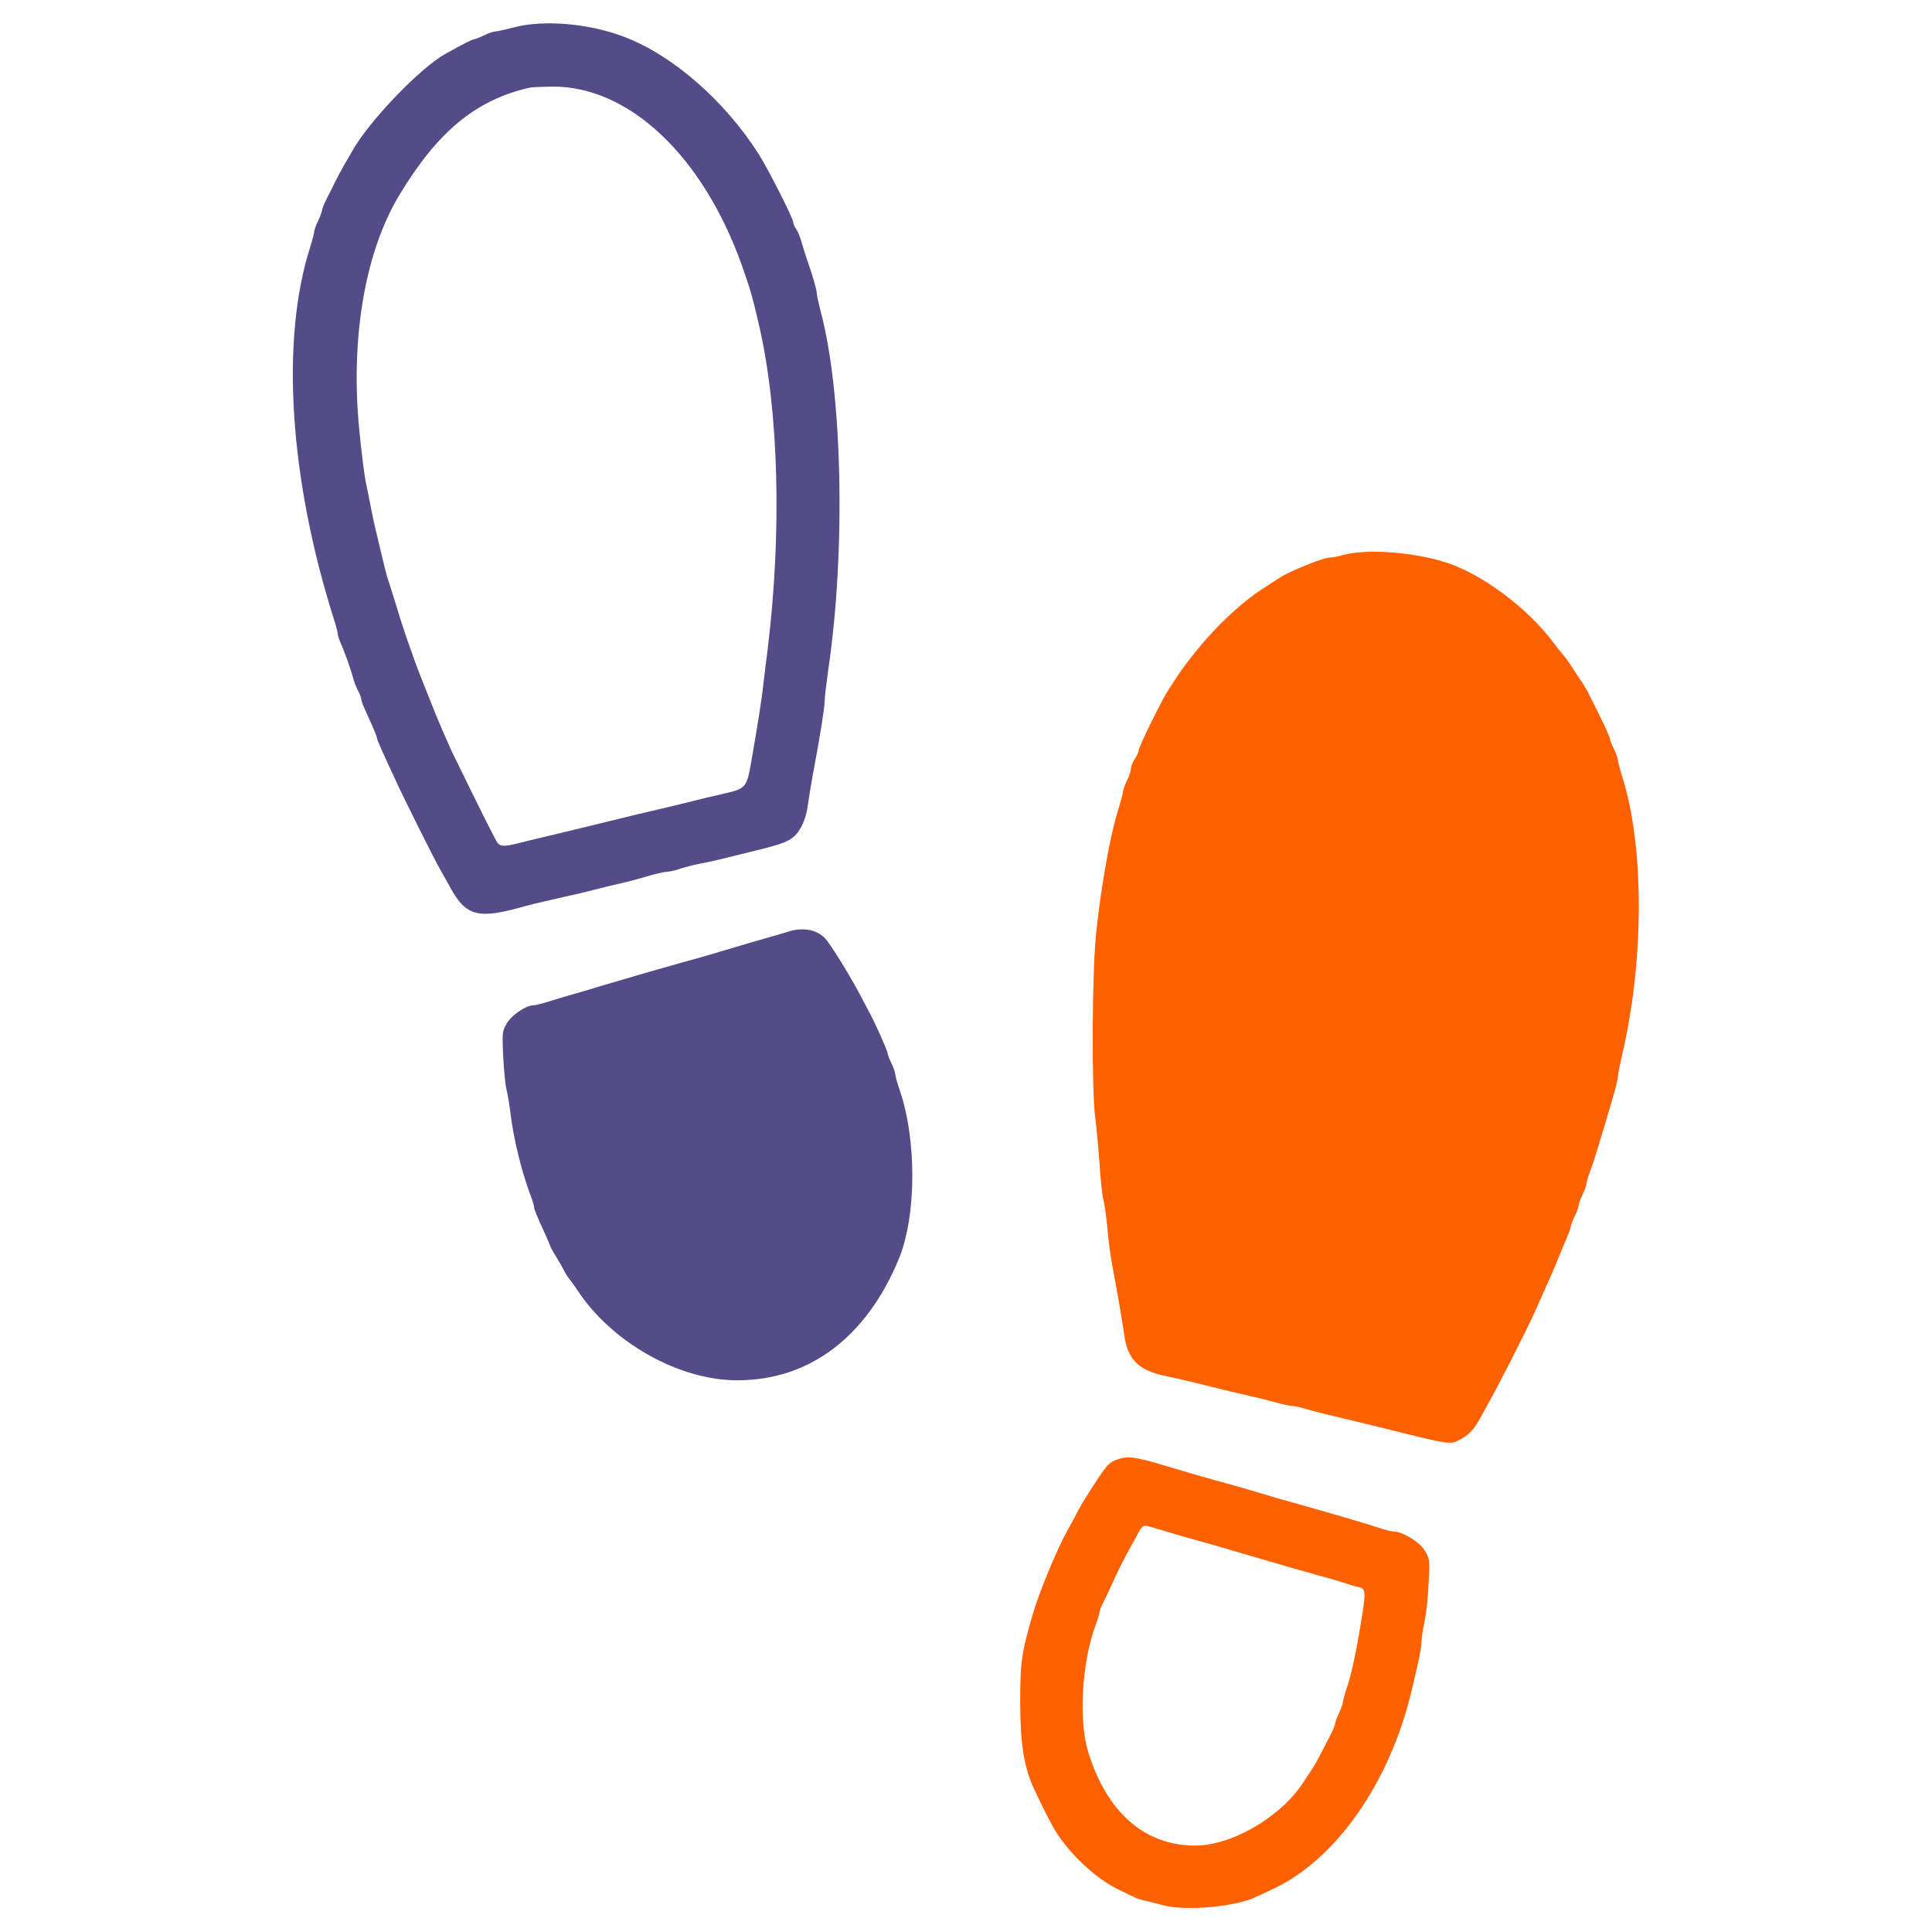
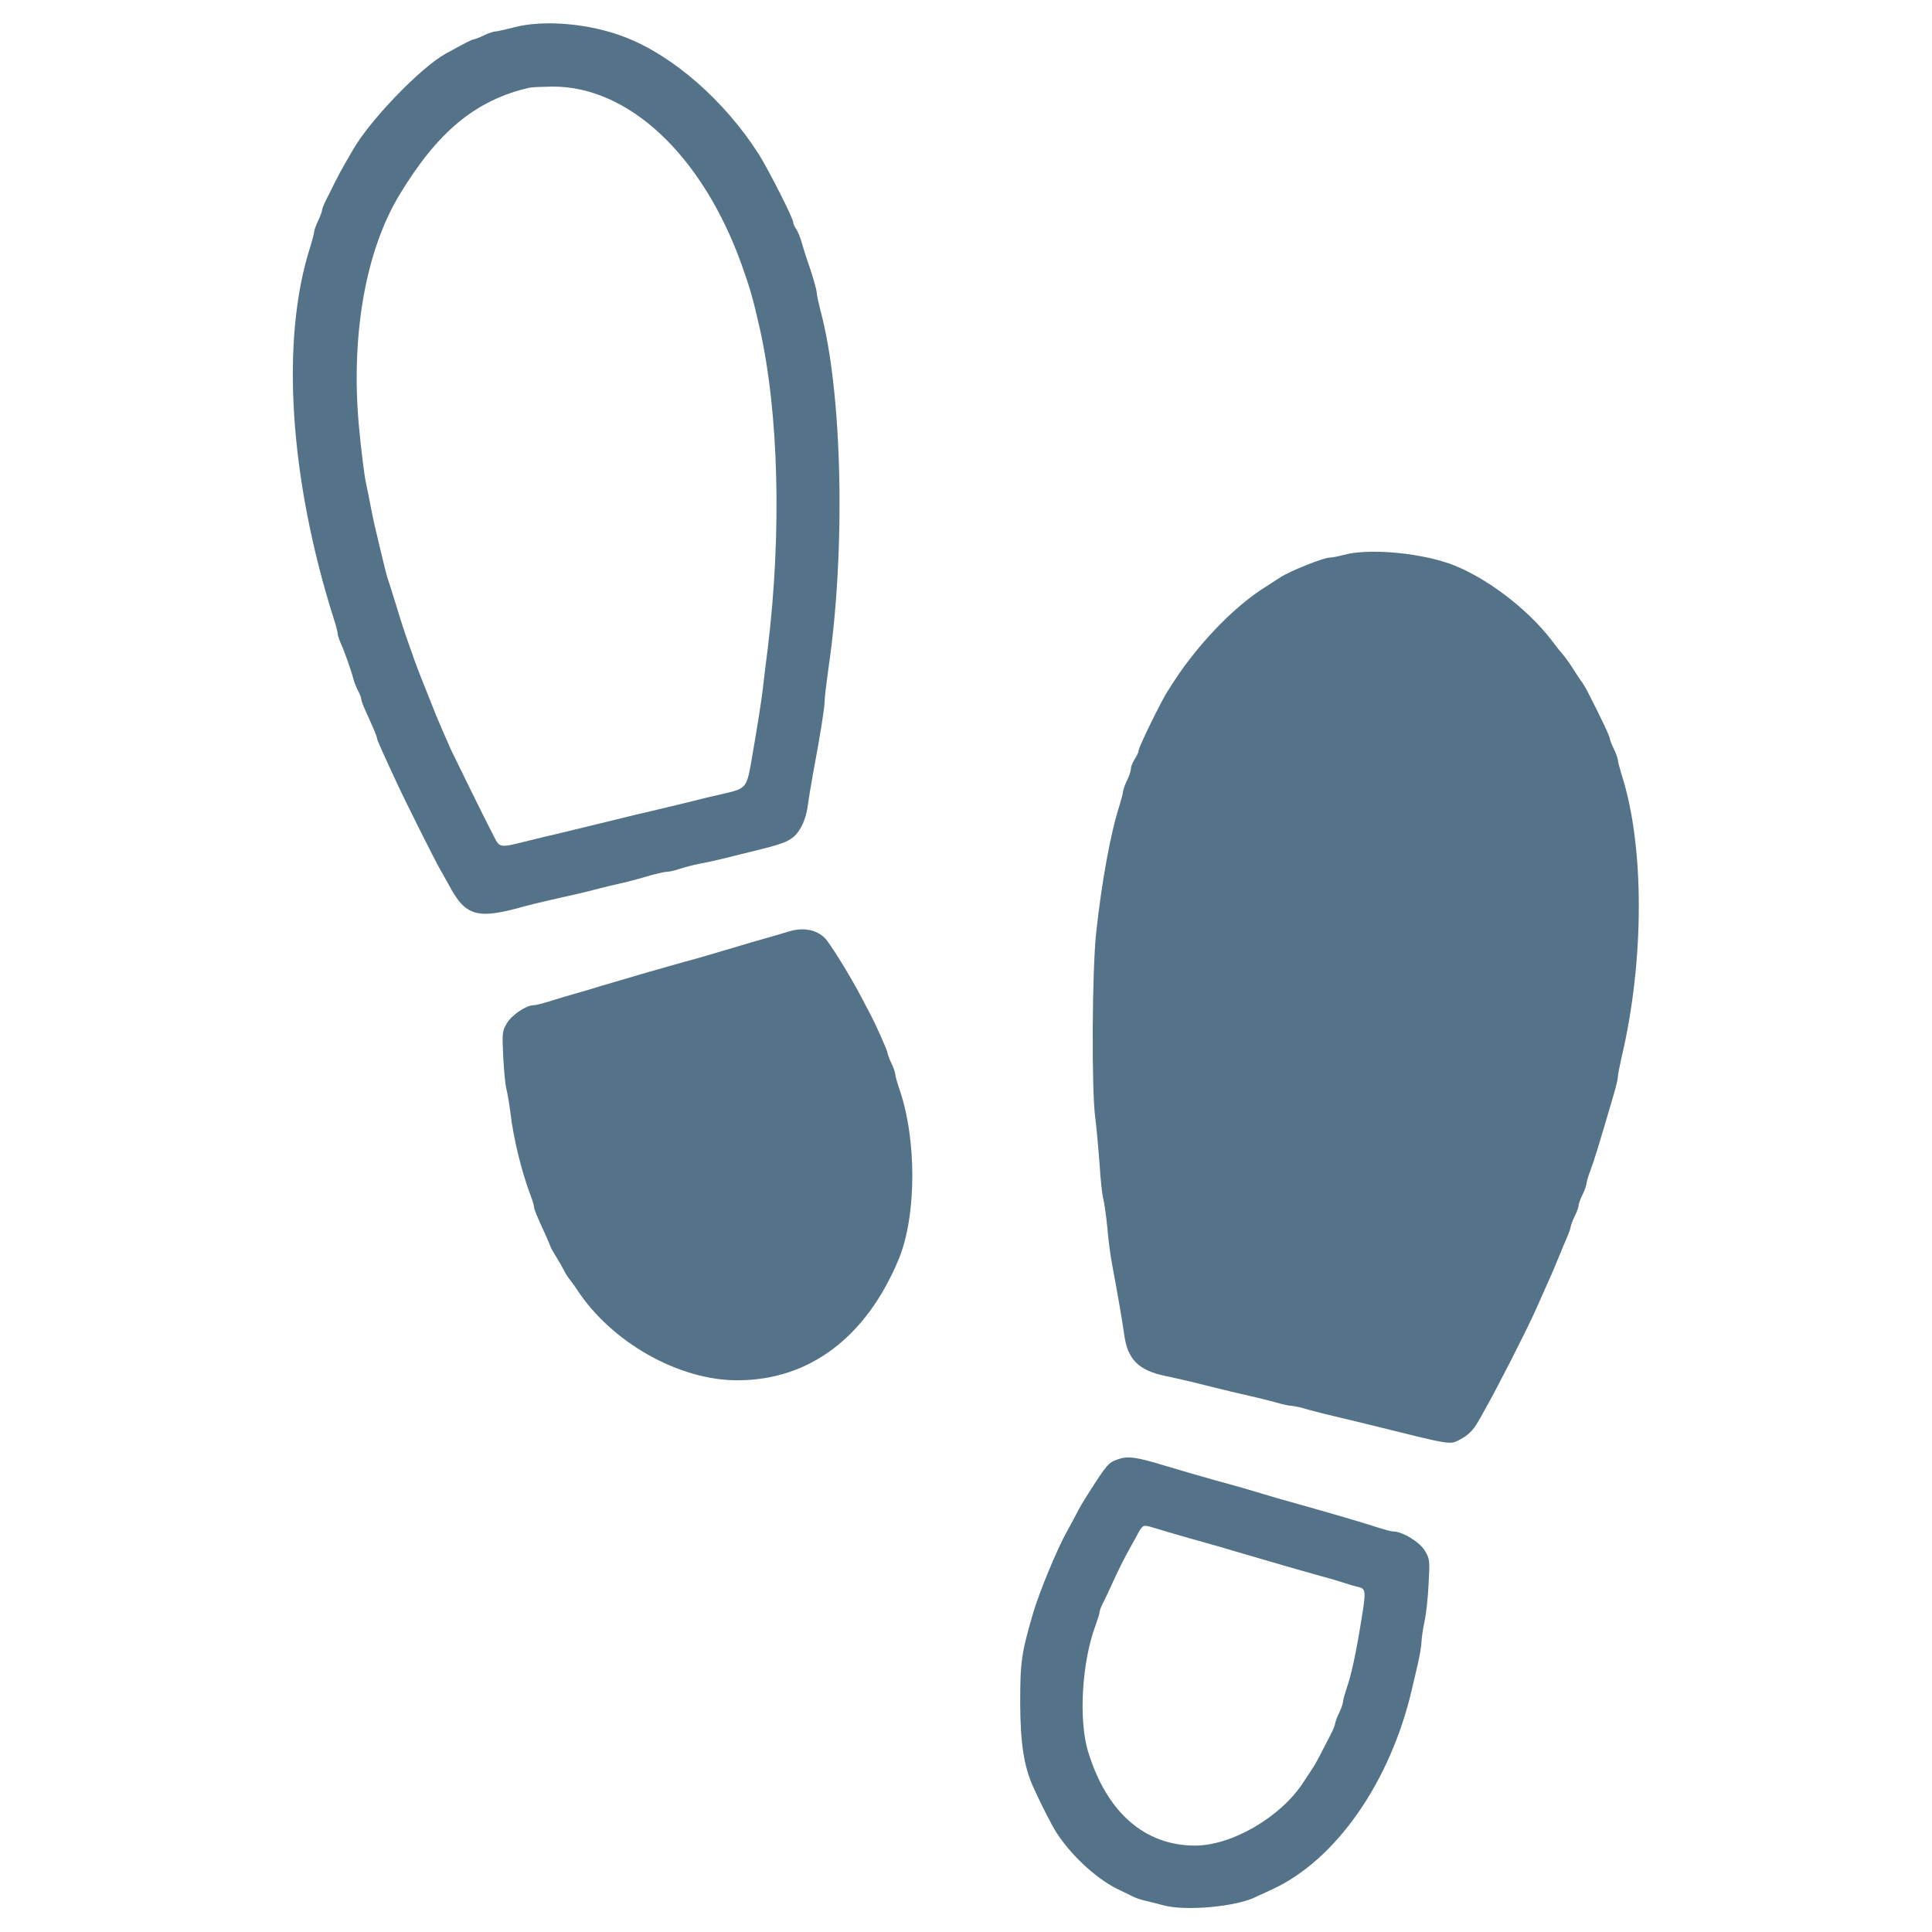
<svg xmlns="http://www.w3.org/2000/svg" viewBox="20 20 984 984">
-   <path fill="#544c88" fill-rule="evenodd" d="M 281.5 34 C 277.7 35, 273.6 35.9, 272.5 36 C 271.4 36, 268.7 36.9, 266.5 38 C 264.3 39.1, 262 39.9, 261.5 40 C 260.6 40, 257.4 41.6, 246.9 47.4 C 234.2 54.4, 208.1 81.5, 199.6 96.6 C 198.7 98.2, 196.9 101.3, 195.6 103.5 C 194.3 105.7, 192 110, 190.5 113 C 189 116, 187 120.2, 185.9 122.2 C 184.9 124.2, 184 126.5, 184 127.2 C 183.9 127.9, 183.1 130.3, 182 132.5 C 180.9 134.7, 180.1 137.2, 180 138 C 180 138.8, 179.1 142.2, 178.1 145.5 C 162.8 192.7, 167.3 263.6, 190.1 335.5 C 191.2 338.8, 192 342.1, 192 342.8 C 192 343.6, 192.7 345.6, 193.4 347.3 C 195.2 351.1, 198.8 361.2, 199.9 365.5 C 200.3 367.2, 201.4 369.9, 202.3 371.7 C 203.3 373.5, 204 375.4, 204 376.1 C 204 376.7, 204.8 379.1, 205.9 381.4 C 210.8 392.3, 212 395.1, 212 396 C 212 396.8, 215.1 403.7, 222 418.5 C 226.5 428.3, 241.4 458, 244 462.5 C 245.6 465.3, 247.6 468.9, 248.5 470.5 C 257.1 486.8, 262.9 488.5, 287.5 481.5 C 290.2 480.8, 294.6 479.7, 297.3 479.1 C 299.9 478.5, 304.1 477.5, 306.8 476.9 C 309.4 476.4, 314.9 475.1, 319 474.1 C 323.1 473, 328.3 471.8, 330.5 471.2 C 332.7 470.7, 336.8 469.7, 339.5 469.1 C 342.3 468.4, 347.5 467, 351.1 465.9 C 354.7 464.9, 358.6 464, 359.8 464 C 361 464, 364 463.3, 366.6 462.4 C 369.1 461.6, 373.3 460.5, 375.9 460 C 378.4 459.6, 383.7 458.4, 387.5 457.5 C 391.4 456.5, 398.1 454.9, 402.5 453.8 C 417.4 450.2, 420.9 448.9, 424.1 446.3 C 427.9 443.1, 430.7 436.8, 431.5 429.7 C 431.9 426.9, 433 420, 434 414.5 C 437.7 394.9, 440 380.4, 440 377.2 C 440 375.3, 440.9 367.9, 441.9 360.7 C 450.8 300.5, 449.1 219.6, 437.9 178.3 C 436.9 174.3, 436 170.2, 436 169.3 C 436 167.7, 433.9 160.3, 430.8 151.5 C 430.2 149.9, 429.2 146.4, 428.4 143.8 C 427.7 141.1, 426.4 138, 425.6 136.8 C 424.7 135.6, 424 134, 424 133.2 C 424 131.2, 411.4 106.4, 406.5 98.6 C 389.1 71.3, 362.7 48.2, 338 38.8 C 320.1 31.9, 296.7 29.9, 281.5 34 M 289.5 64.7 C 262.2 71, 242.8 87.1, 223.3 119.5 C 206 148.2, 198.5 191.9, 202.9 238 C 204 249.8, 205.6 262.4, 206.4 266 C 207.2 269.6, 208.3 275.2, 208.9 278.5 C 209.5 281.8, 210.9 288.3, 212.1 293 C 213.2 297.7, 214.7 304.1, 215.5 307.2 C 216.2 310.3, 217.4 314.8, 218.3 317.2 C 219.1 319.6, 220.7 324.9, 222 329 C 224.1 336, 226 341.9, 228.8 349.8 C 229.5 351.5, 230.5 354.5, 231.1 356.3 C 232.6 360.4, 234.3 364.8, 242.1 384.3 C 244.2 389.4, 246 393.5, 249.9 402.3 C 252.2 407.1, 267.9 439.1, 271.7 446.3 C 274.6 451.9, 274.5 451.9, 289.5 448.1 C 293.9 447, 299.8 445.6, 302.5 445 C 307.6 443.8, 316.2 441.7, 330.5 438.2 C 334.9 437.1, 340.8 435.7, 343.5 435 C 349.4 433.7, 361.6 430.7, 368 429.2 C 379.1 426.4, 382 425.7, 389.2 424.1 C 399.6 421.7, 400.3 421, 402.4 409.3 C 405.9 389.1, 408 376.2, 408.9 367.5 C 409.5 362.6, 410.4 354.9, 411 350.5 C 418.2 291.6, 416.7 230.5, 406.9 187 C 403.5 172, 402.1 167.1, 397.8 155 C 377.8 99.1, 340.1 63.7, 301 64.1 C 295.8 64.2, 290.6 64.4, 289.5 64.7 M 421.5 494.5 C 419.3 495.2, 413.9 496.8, 409.5 498 C 405.1 499.2, 398.8 501.1, 395.5 502.1 C 381 506.4, 376 507.9, 368.5 509.9 C 356.6 513.2, 347 516, 327 521.9 C 322.9 523.2, 316.4 525.1, 312.5 526.2 C 308.7 527.3, 302.8 529, 299.5 530.1 C 296.2 531.1, 292.7 532, 291.7 532 C 288 532, 280.7 536.9, 278.2 541.1 C 275.8 545.2, 275.7 545.6, 276.3 558.4 C 276.7 565.6, 277.4 573.1, 278 575 C 278.5 576.9, 279.4 582.3, 280 587 C 281.5 599.8, 285.6 616.5, 290.1 628.5 C 291.2 631.3, 292 634.1, 292 634.7 C 292 635.9, 293.3 639.1, 298.1 649.5 C 299.1 651.7, 300.1 654.2, 300.4 655 C 300.7 655.8, 302.1 658.3, 303.5 660.5 C 304.9 662.7, 306.5 665.6, 307.2 667 C 307.9 668.4, 309.3 670.7, 310.5 672.1 C 311.6 673.5, 313.2 675.8, 314 677 C 331.5 703.7, 365.8 723.1, 395.6 723 C 432.2 723, 461.2 701.1, 477.7 661.4 C 486.9 639.2, 487 599.9, 477.9 574.2 C 476.9 571.2, 476 568.1, 476 567.2 C 475.9 566.2, 475.1 563.7, 474 561.5 C 472.9 559.3, 472.1 556.9, 472 556.2 C 472 555.1, 465.5 540.5, 462.7 535.5 C 462.1 534.4, 460.2 530.8, 458.5 527.5 C 453.6 518.2, 445.6 505, 441.3 499.2 C 437.3 493.7, 429.5 491.9, 421.5 494.5" />
-   <path fill="#ff6000" fill-rule="evenodd" d="M 704.5 302.6 C 701.8 303.3, 698.5 304, 697.2 304 C 694.1 304, 676.8 310.9, 672 314.1 C 670.6 315, 666.9 317.4, 663.8 319.4 C 651.6 327.2, 637.9 340.3, 626.5 355 C 621.9 360.9, 620 363.7, 614.4 372.5 C 611.1 377.8, 600 400.4, 600 402 C 600 402.8, 599.1 404.9, 598 406.5 C 596.9 408.2, 596 410.4, 596 411.5 C 596 412.6, 595.1 415.3, 594 417.5 C 592.9 419.7, 592.1 422.2, 592 423 C 592 423.8, 591.1 427.2, 590.1 430.5 C 585.6 444.4, 581.1 469.2, 578.3 495 C 576.2 514.6, 575.9 574.7, 577.8 589 C 578.4 593.7, 579.4 604.3, 580 612.5 C 580.5 620.8, 581.4 629.1, 582 631 C 582.5 632.9, 583.4 639.4, 584 645.4 C 584.5 651.5, 585.6 659.8, 586.4 663.9 C 589.1 678.3, 591.9 694.5, 592.5 699.3 C 594.2 712.3, 599.7 717.9, 613.5 720.8 C 621.1 722.4, 627.9 724, 634.5 725.7 C 642.9 727.8, 651.6 729.9, 657.5 731.2 C 660.3 731.8, 665.5 733.1, 669.2 734.1 C 672.8 735.2, 676.7 736, 677.7 736 C 678.8 736, 682.6 736.8, 686.1 737.9 C 689.6 738.9, 696.8 740.7, 702 741.9 C 707.2 743.1, 714.9 745, 719 746 C 760 756.2, 758.3 755.9, 763.6 753.2 C 767.6 751.1, 770.5 748.3, 772.8 744.1 C 773.6 742.8, 775.1 740.1, 776.2 738.1 C 782.4 727.2, 796.8 699, 802.1 687.3 C 810.1 669.4, 811.3 666.7, 814 660 C 815.2 657, 817.1 652.6, 818.1 650.2 C 819.1 647.9, 820 645.4, 820 644.7 C 820.1 644.1, 820.9 641.7, 822 639.5 C 823.1 637.3, 824 634.8, 824 634 C 824 633.2, 824.9 630.7, 826 628.5 C 827.1 626.3, 827.9 623.8, 828 623 C 828 622.2, 828.8 619.3, 829.9 616.5 C 832.1 610.6, 834.3 603.4, 841.9 577.4 C 843.1 573.5, 844 569.5, 844 568.5 C 844 567.4, 844.9 563, 845.9 558.5 C 857.6 509.1, 857.6 450.6, 845.9 414.5 C 844.9 411.2, 844 407.8, 844 407 C 843.9 406.2, 843.1 403.7, 842 401.5 C 840.9 399.3, 840.1 397.1, 840 396.6 C 840 395.2, 835.5 385.7, 828.2 371.5 C 827.3 369.9, 826.2 368.1, 825.8 367.5 C 825.3 367, 823.4 364.1, 821.5 361.1 C 819.7 358.2, 817.1 354.6, 815.8 353.1 C 814.5 351.7, 812.3 348.8, 810.8 346.8 C 798 329.8, 775.6 313, 757.5 306.8 C 741.2 301.3, 716.4 299.3, 704.5 302.6 M 589.5 763.2 C 584.5 764.9, 583.8 765.8, 574.4 780.5 C 571 785.9, 570.1 787.4, 568 791.5 C 566.9 793.7, 564.8 797.5, 563.4 800 C 558.5 808.7, 549.3 830.9, 546.2 841.5 C 540.2 862.1, 539.6 866.4, 539.6 887.5 C 539.7 908, 541.5 919.8, 546.4 930.5 C 550.5 939.5, 555.7 949.8, 558.4 953.9 C 566.5 966.1, 579.7 978, 591 983 C 592.4 983.7, 594.9 984.9, 596.5 985.7 C 598.2 986.6, 601.1 987.6, 603 988 C 604.9 988.4, 609.2 989.5, 612.5 990.4 C 623.9 993.5, 650.1 991.1, 659.9 986 C 660.8 985.6, 664.2 984, 667.5 982.5 C 700.2 967.7, 728.2 927.7, 739.2 880 C 739.8 877.5, 741.1 871.9, 742.1 867.6 C 743.1 863.2, 744 858, 744 856.1 C 744.1 854.1, 744.7 849.6, 745.5 846 C 746.3 842.4, 747.3 833.8, 747.6 826.8 C 748.3 814.5, 748.2 814.1, 745.7 809.8 C 743.1 805.4, 734.3 800, 729.6 800 C 728.7 800, 725.2 799.1, 721.8 798 C 714.2 795.5, 698.8 791, 681 786 C 674 784.1, 668.9 782.6, 653.5 778 C 650.2 777, 643.9 775.3, 639.5 774.1 C 631.2 771.8, 622.4 769.2, 613 766.4 C 598.5 762, 594.4 761.5, 589.5 763.2 M 601.3 798.3 C 600.7 798.9, 600 800.2, 599.6 801 C 599.2 801.8, 597.7 804.6, 596.2 807.2 C 593.1 812.6, 588.7 821.4, 585.8 828 C 584.7 830.5, 582.9 834.2, 581.9 836.2 C 580.8 838.2, 580 840.5, 580 841.2 C 580 841.9, 579.1 844.7, 578.1 847.5 C 571 866.2, 569.2 896.3, 574.3 912.5 C 583.8 943.2, 603 959.9, 628.6 960 C 647.2 960, 672 945.7, 683.6 928.1 C 685.2 925.7, 687.3 922.5, 688.2 921.1 C 689.8 918.8, 691.7 915.2, 694.6 909.5 C 695.2 908.4, 696.6 905.6, 697.8 903.3 C 699 901, 700 898.5, 700 897.8 C 700.1 897.1, 700.9 894.7, 702 892.5 C 703.1 890.3, 703.9 887.8, 704 886.8 C 704 885.9, 704.9 882.8, 705.9 879.8 C 708.2 873.2, 710.6 862.3, 713.4 844.9 C 715.7 831, 715.6 829.2, 712.3 828.4 C 710.7 828.1, 707 827, 704 826 C 701 825, 694.9 823.3, 690.5 822.1 C 681.1 819.5, 670.5 816.4, 649 810.1 C 645.4 809, 638.9 807.1, 634.5 805.9 C 624.7 803.2, 615.1 800.4, 608.9 798.5 C 603.2 796.7, 602.5 796.7, 601.3 798.3" />
+   <path fill="#547389" fill-rule="evenodd" d="M 281.5 34 C 277.7 35, 273.6 35.9, 272.5 36 C 271.4 36, 268.7 36.9, 266.5 38 C 264.3 39.1, 262 39.9, 261.5 40 C 260.6 40, 257.4 41.6, 246.9 47.4 C 234.2 54.4, 208.1 81.5, 199.6 96.6 C 198.7 98.2, 196.9 101.3, 195.6 103.5 C 194.3 105.7, 192 110, 190.5 113 C 189 116, 187 120.2, 185.9 122.2 C 184.9 124.2, 184 126.5, 184 127.2 C 183.9 127.9, 183.1 130.3, 182 132.5 C 180.9 134.7, 180.1 137.2, 180 138 C 180 138.8, 179.1 142.2, 178.1 145.5 C 162.8 192.7, 167.3 263.6, 190.1 335.5 C 191.2 338.8, 192 342.1, 192 342.8 C 192 343.6, 192.7 345.6, 193.4 347.3 C 195.2 351.1, 198.8 361.2, 199.9 365.5 C 200.3 367.2, 201.4 369.9, 202.3 371.7 C 203.3 373.5, 204 375.4, 204 376.1 C 204 376.7, 204.8 379.1, 205.9 381.4 C 210.8 392.3, 212 395.1, 212 396 C 212 396.8, 215.1 403.7, 222 418.5 C 226.5 428.3, 241.4 458, 244 462.5 C 245.6 465.3, 247.6 468.9, 248.5 470.5 C 257.1 486.8, 262.9 488.5, 287.5 481.5 C 290.2 480.8, 294.6 479.7, 297.3 479.1 C 299.9 478.5, 304.1 477.5, 306.8 476.9 C 309.4 476.4, 314.9 475.1, 319 474.1 C 323.1 473, 328.3 471.8, 330.5 471.2 C 332.7 470.7, 336.8 469.7, 339.5 469.1 C 342.3 468.4, 347.5 467, 351.1 465.9 C 354.7 464.9, 358.6 464, 359.8 464 C 361 464, 364 463.3, 366.6 462.4 C 369.1 461.6, 373.3 460.5, 375.9 460 C 378.4 459.6, 383.7 458.4, 387.5 457.5 C 391.4 456.5, 398.1 454.9, 402.5 453.8 C 417.4 450.2, 420.9 448.9, 424.1 446.3 C 427.9 443.1, 430.7 436.8, 431.5 429.7 C 431.9 426.9, 433 420, 434 414.5 C 437.7 394.9, 440 380.4, 440 377.2 C 440 375.3, 440.9 367.9, 441.9 360.7 C 450.8 300.5, 449.1 219.6, 437.9 178.3 C 436.9 174.3, 436 170.2, 436 169.3 C 436 167.7, 433.9 160.3, 430.8 151.5 C 430.2 149.9, 429.2 146.4, 428.4 143.8 C 427.7 141.1, 426.4 138, 425.6 136.8 C 424.7 135.6, 424 134, 424 133.2 C 424 131.2, 411.4 106.4, 406.5 98.6 C 389.1 71.3, 362.7 48.2, 338 38.8 C 320.1 31.9, 296.7 29.9, 281.5 34 M 289.5 64.7 C 262.2 71, 242.8 87.1, 223.3 119.5 C 206 148.2, 198.5 191.9, 202.9 238 C 204 249.8, 205.6 262.4, 206.4 266 C 207.2 269.6, 208.3 275.2, 208.9 278.5 C 209.5 281.8, 210.9 288.3, 212.1 293 C 213.2 297.7, 214.7 304.1, 215.5 307.2 C 216.2 310.3, 217.4 314.8, 218.3 317.2 C 219.1 319.6, 220.7 324.9, 222 329 C 224.1 336, 226 341.9, 228.8 349.8 C 229.5 351.5, 230.5 354.5, 231.1 356.3 C 232.6 360.4, 234.3 364.8, 242.1 384.3 C 244.2 389.4, 246 393.5, 249.9 402.3 C 252.2 407.1, 267.9 439.1, 271.7 446.3 C 274.6 451.9, 274.5 451.9, 289.5 448.1 C 293.9 447, 299.8 445.6, 302.5 445 C 307.6 443.8, 316.2 441.7, 330.5 438.2 C 334.9 437.1, 340.8 435.7, 343.5 435 C 349.4 433.7, 361.6 430.7, 368 429.2 C 379.1 426.4, 382 425.7, 389.2 424.1 C 399.6 421.7, 400.3 421, 402.4 409.3 C 405.9 389.1, 408 376.2, 408.9 367.5 C 409.5 362.6, 410.4 354.9, 411 350.5 C 418.2 291.6, 416.7 230.5, 406.9 187 C 403.5 172, 402.1 167.1, 397.8 155 C 377.8 99.1, 340.1 63.7, 301 64.1 C 295.8 64.2, 290.6 64.4, 289.5 64.7 M 421.5 494.5 C 419.3 495.2, 413.9 496.8, 409.5 498 C 405.1 499.2, 398.8 501.1, 395.5 502.1 C 381 506.4, 376 507.9, 368.5 509.9 C 356.6 513.2, 347 516, 327 521.9 C 322.9 523.2, 316.4 525.1, 312.5 526.2 C 308.7 527.3, 302.8 529, 299.5 530.1 C 296.2 531.1, 292.7 532, 291.7 532 C 288 532, 280.7 536.9, 278.2 541.1 C 275.8 545.2, 275.7 545.6, 276.3 558.4 C 276.7 565.6, 277.4 573.1, 278 575 C 278.5 576.9, 279.4 582.3, 280 587 C 281.5 599.8, 285.6 616.5, 290.1 628.5 C 291.2 631.3, 292 634.1, 292 634.7 C 292 635.9, 293.3 639.1, 298.1 649.5 C 299.1 651.7, 300.1 654.2, 300.4 655 C 300.7 655.8, 302.1 658.3, 303.5 660.5 C 304.9 662.7, 306.5 665.6, 307.2 667 C 307.9 668.4, 309.3 670.7, 310.5 672.1 C 311.6 673.5, 313.2 675.8, 314 677 C 331.5 703.7, 365.8 723.1, 395.6 723 C 432.2 723, 461.2 701.1, 477.7 661.4 C 486.9 639.2, 487 599.9, 477.9 574.2 C 476.9 571.2, 476 568.1, 476 567.2 C 475.9 566.2, 475.1 563.7, 474 561.5 C 472.9 559.3, 472.1 556.9, 472 556.2 C 472 555.1, 465.5 540.5, 462.7 535.5 C 462.1 534.4, 460.2 530.8, 458.5 527.5 C 453.6 518.2, 445.6 505, 441.3 499.2 C 437.3 493.7, 429.5 491.9, 421.5 494.5" />
+   <path fill="#547389" fill-rule="evenodd" d="M 704.5 302.6 C 701.8 303.3, 698.5 304, 697.2 304 C 694.1 304, 676.8 310.9, 672 314.1 C 670.6 315, 666.9 317.4, 663.8 319.4 C 651.6 327.2, 637.9 340.3, 626.5 355 C 621.9 360.9, 620 363.7, 614.4 372.5 C 611.1 377.8, 600 400.4, 600 402 C 600 402.8, 599.1 404.9, 598 406.5 C 596.9 408.2, 596 410.4, 596 411.5 C 596 412.6, 595.1 415.3, 594 417.5 C 592.9 419.7, 592.1 422.2, 592 423 C 592 423.8, 591.1 427.2, 590.1 430.5 C 585.6 444.4, 581.1 469.2, 578.3 495 C 576.2 514.6, 575.9 574.7, 577.8 589 C 578.4 593.7, 579.4 604.3, 580 612.5 C 580.5 620.8, 581.4 629.1, 582 631 C 582.5 632.9, 583.4 639.4, 584 645.4 C 584.5 651.5, 585.6 659.8, 586.4 663.9 C 589.1 678.3, 591.9 694.5, 592.5 699.3 C 594.2 712.3, 599.7 717.9, 613.5 720.8 C 621.1 722.4, 627.9 724, 634.5 725.7 C 642.9 727.8, 651.6 729.9, 657.5 731.2 C 660.3 731.8, 665.5 733.1, 669.2 734.1 C 672.8 735.2, 676.7 736, 677.7 736 C 678.8 736, 682.6 736.8, 686.1 737.9 C 689.6 738.9, 696.8 740.7, 702 741.9 C 707.2 743.1, 714.9 745, 719 746 C 760 756.2, 758.3 755.9, 763.6 753.2 C 767.6 751.1, 770.5 748.3, 772.8 744.1 C 773.6 742.8, 775.1 740.1, 776.2 738.1 C 782.4 727.2, 796.8 699, 802.1 687.3 C 810.1 669.4, 811.3 666.7, 814 660 C 815.2 657, 817.1 652.6, 818.1 650.2 C 819.1 647.9, 820 645.4, 820 644.7 C 820.1 644.1, 820.9 641.7, 822 639.5 C 823.1 637.3, 824 634.8, 824 634 C 824 633.2, 824.9 630.7, 826 628.5 C 827.1 626.3, 827.9 623.8, 828 623 C 828 622.2, 828.8 619.3, 829.9 616.5 C 832.1 610.6, 834.3 603.4, 841.9 577.4 C 843.1 573.5, 844 569.5, 844 568.5 C 844 567.4, 844.9 563, 845.9 558.5 C 857.6 509.1, 857.6 450.6, 845.9 414.5 C 844.9 411.2, 844 407.8, 844 407 C 843.9 406.2, 843.1 403.7, 842 401.5 C 840.9 399.3, 840.1 397.1, 840 396.6 C 840 395.2, 835.5 385.7, 828.2 371.5 C 827.3 369.9, 826.2 368.1, 825.8 367.5 C 825.3 367, 823.4 364.1, 821.5 361.1 C 819.7 358.2, 817.1 354.6, 815.8 353.1 C 814.5 351.7, 812.3 348.8, 810.8 346.8 C 798 329.8, 775.6 313, 757.5 306.8 C 741.2 301.3, 716.4 299.3, 704.5 302.6 M 589.5 763.2 C 584.5 764.9, 583.8 765.8, 574.4 780.5 C 571 785.9, 570.1 787.4, 568 791.5 C 566.9 793.7, 564.8 797.5, 563.4 800 C 558.5 808.7, 549.3 830.9, 546.2 841.5 C 540.2 862.1, 539.6 866.4, 539.6 887.5 C 539.7 908, 541.5 919.8, 546.4 930.5 C 550.5 939.5, 555.7 949.8, 558.4 953.9 C 566.5 966.1, 579.7 978, 591 983 C 592.4 983.7, 594.9 984.9, 596.5 985.7 C 598.2 986.6, 601.1 987.6, 603 988 C 604.9 988.4, 609.2 989.5, 612.5 990.4 C 623.9 993.5, 650.1 991.1, 659.9 986 C 660.8 985.6, 664.2 984, 667.5 982.5 C 700.2 967.7, 728.2 927.7, 739.2 880 C 739.8 877.5, 741.1 871.9, 742.1 867.6 C 743.1 863.2, 744 858, 744 856.1 C 744.1 854.1, 744.7 849.6, 745.5 846 C 746.3 842.4, 747.3 833.8, 747.6 826.8 C 748.3 814.5, 748.2 814.1, 745.7 809.8 C 743.1 805.4, 734.3 800, 729.6 800 C 728.7 800, 725.2 799.1, 721.8 798 C 714.2 795.5, 698.8 791, 681 786 C 674 784.1, 668.9 782.6, 653.5 778 C 650.2 777, 643.9 775.3, 639.5 774.1 C 631.2 771.8, 622.4 769.2, 613 766.4 C 598.5 762, 594.4 761.5, 589.5 763.2 M 601.3 798.3 C 600.7 798.9, 600 800.2, 599.6 801 C 599.2 801.8, 597.7 804.6, 596.2 807.2 C 593.1 812.6, 588.7 821.4, 585.8 828 C 584.7 830.5, 582.9 834.2, 581.9 836.2 C 580.8 838.2, 580 840.5, 580 841.2 C 580 841.9, 579.1 844.7, 578.1 847.5 C 571 866.2, 569.2 896.3, 574.3 912.5 C 583.8 943.2, 603 959.9, 628.6 960 C 647.2 960, 672 945.7, 683.6 928.1 C 685.2 925.7, 687.3 922.5, 688.2 921.1 C 689.8 918.8, 691.7 915.2, 694.6 909.5 C 695.2 908.4, 696.6 905.6, 697.8 903.3 C 699 901, 700 898.5, 700 897.8 C 700.1 897.1, 700.9 894.7, 702 892.5 C 703.1 890.3, 703.9 887.8, 704 886.8 C 704 885.9, 704.9 882.8, 705.9 879.8 C 708.2 873.2, 710.6 862.3, 713.4 844.9 C 715.7 831, 715.6 829.2, 712.3 828.4 C 710.7 828.1, 707 827, 704 826 C 701 825, 694.9 823.3, 690.5 822.1 C 681.1 819.5, 670.5 816.4, 649 810.1 C 645.4 809, 638.9 807.1, 634.5 805.9 C 624.7 803.2, 615.1 800.4, 608.9 798.5 C 603.2 796.7, 602.5 796.7, 601.3 798.3" />
</svg>
